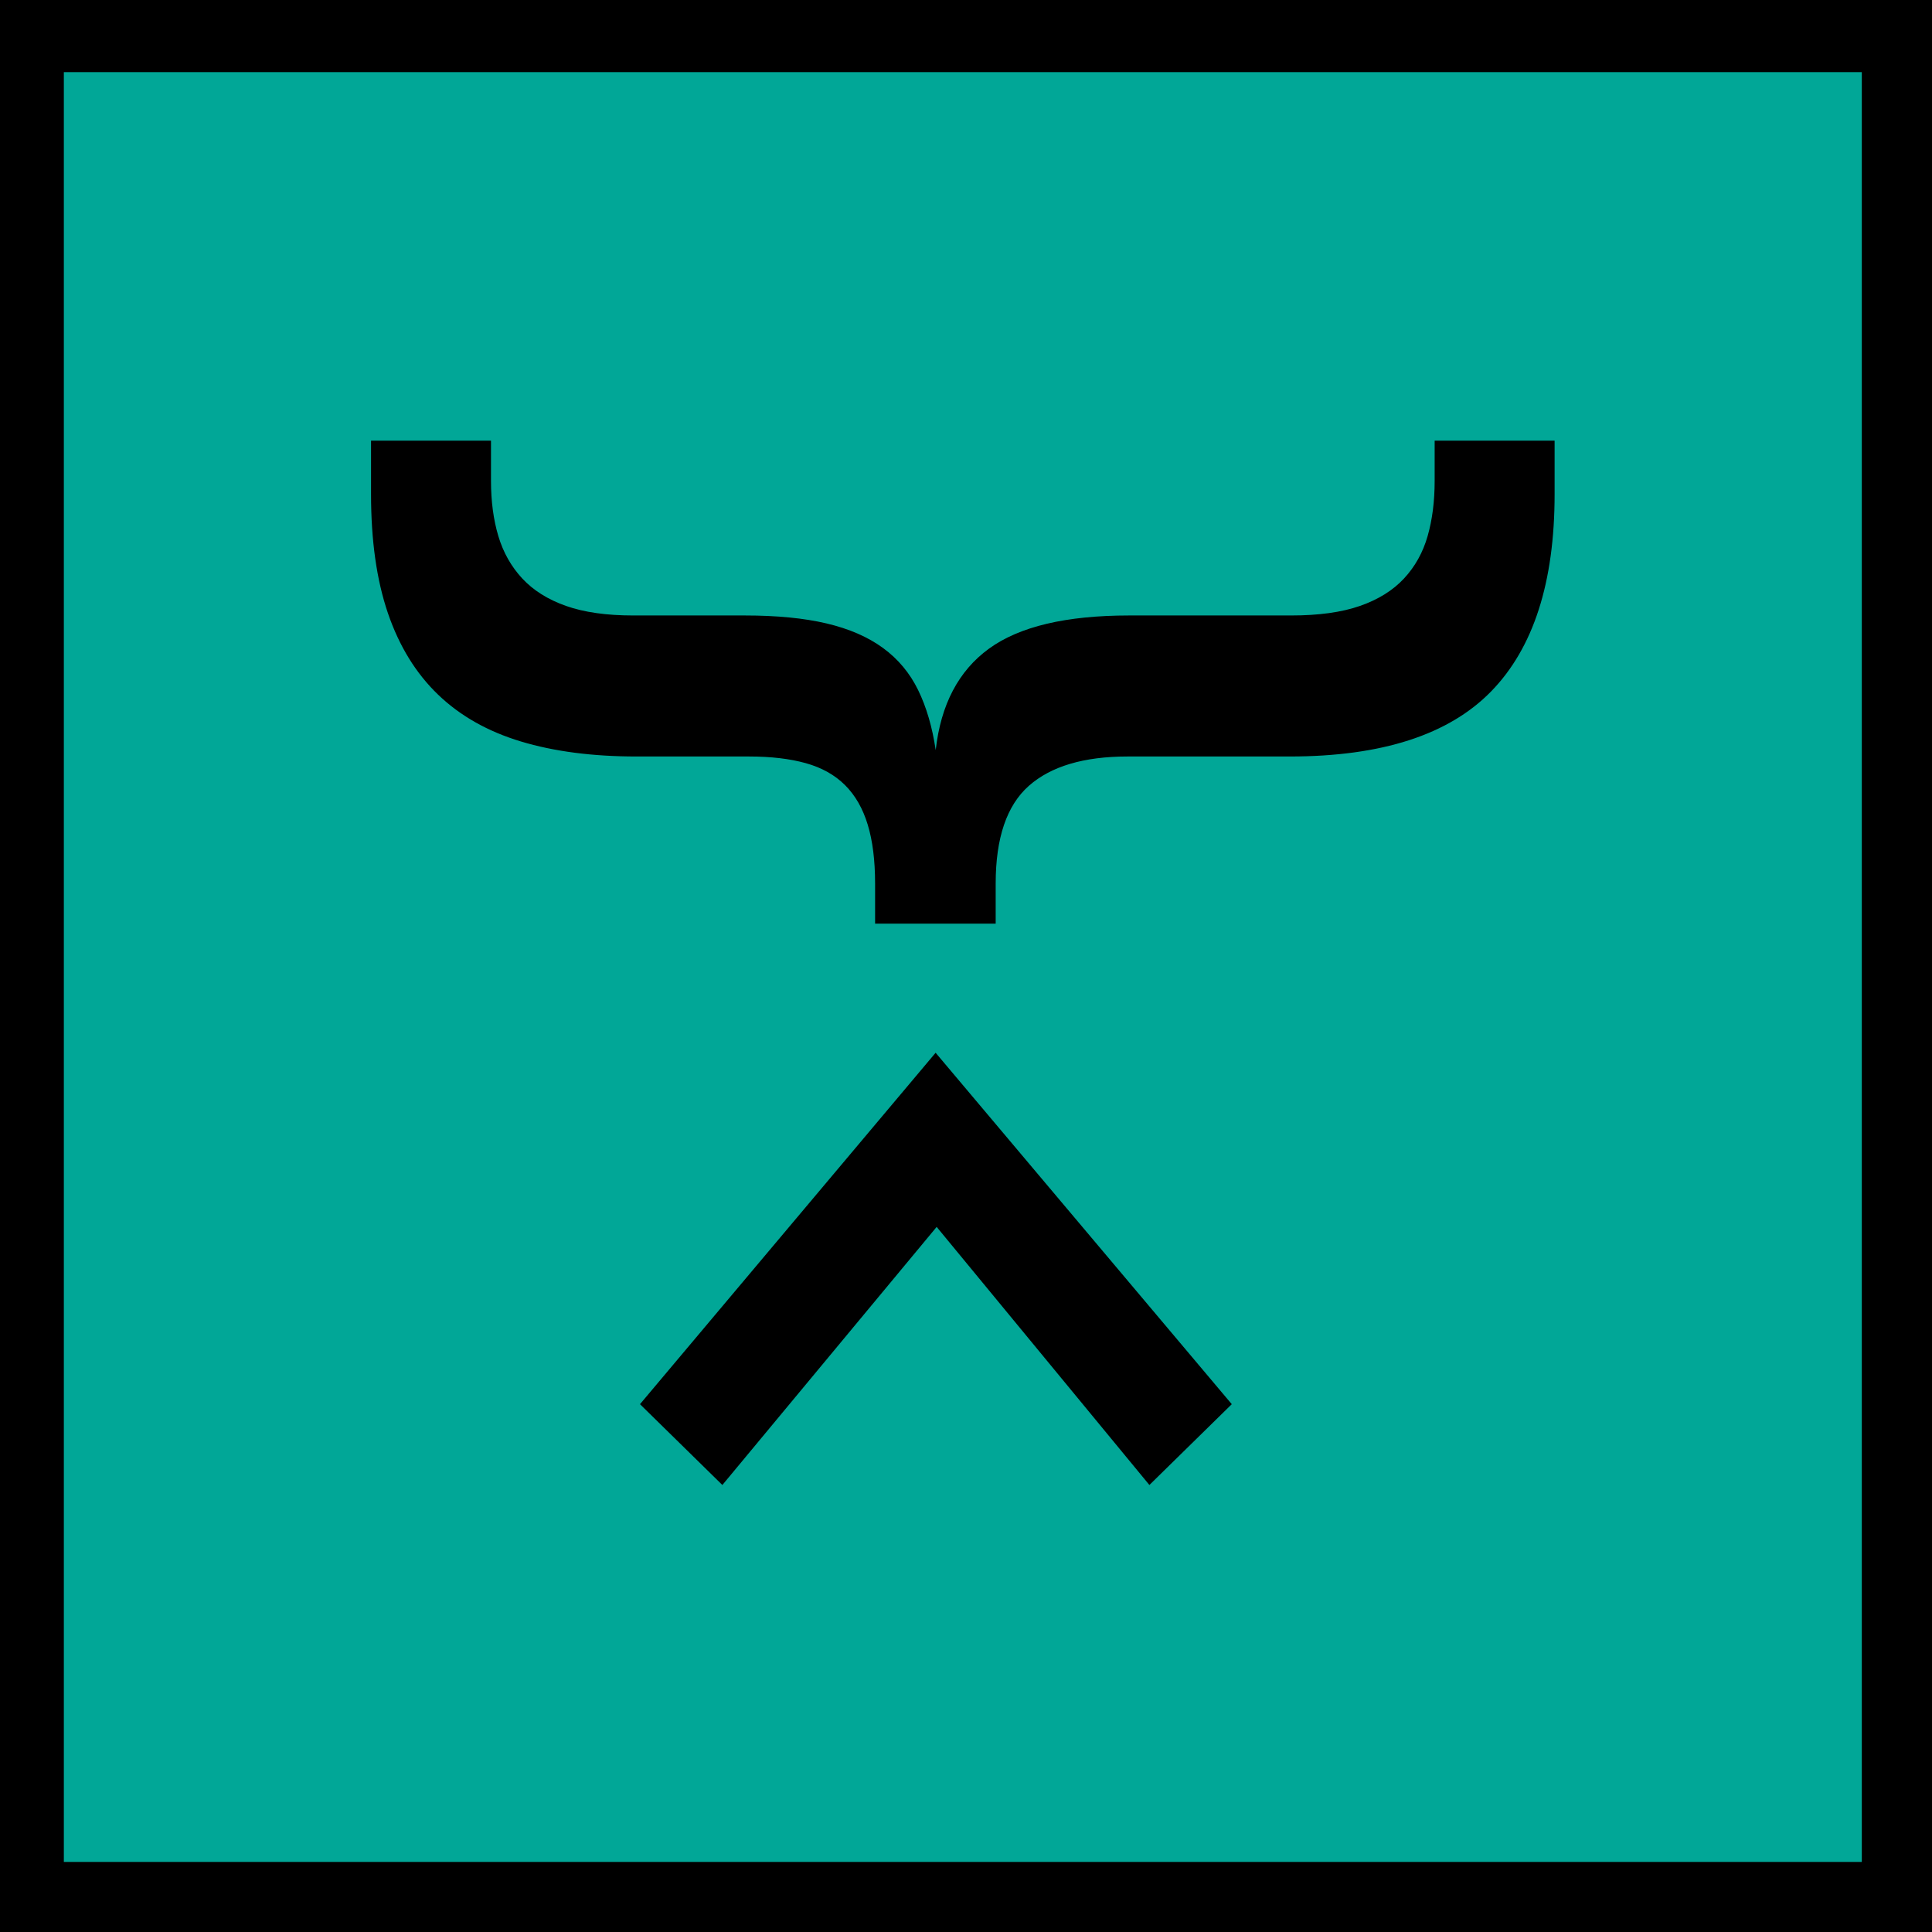
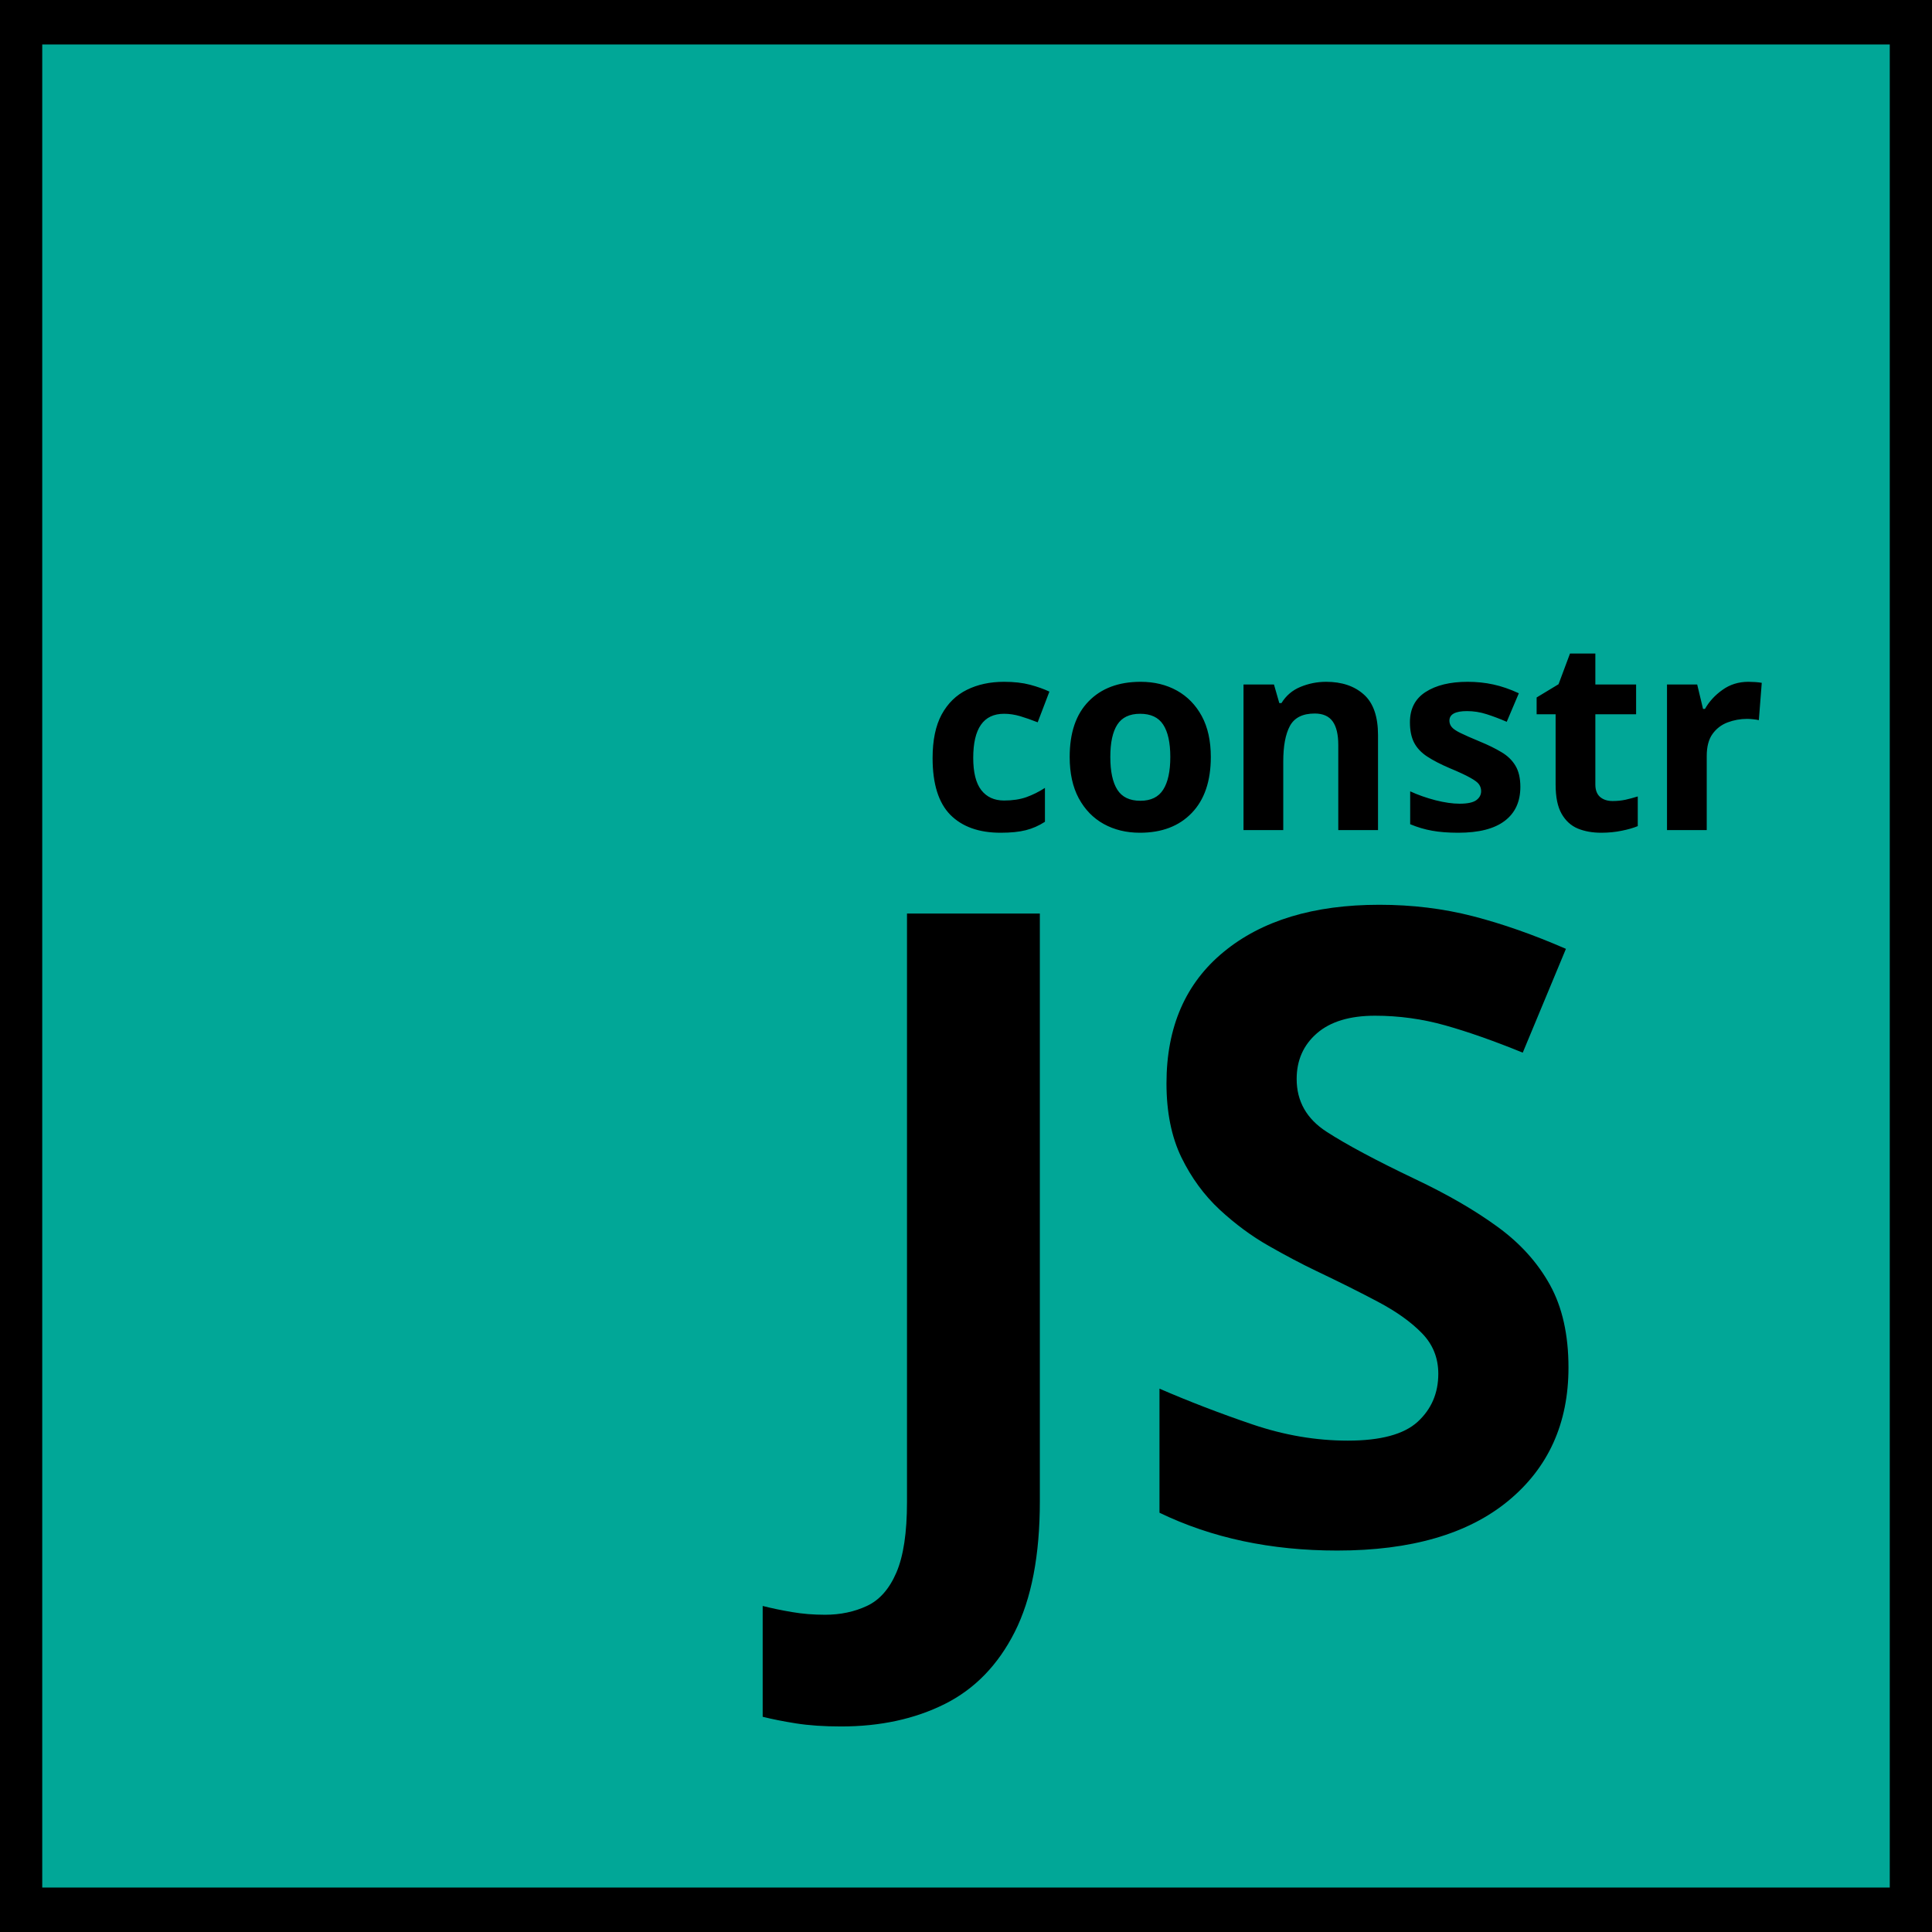
- <svg xmlns="http://www.w3.org/2000/svg" width="100%" height="100%" viewBox="0 0 237 237" version="1.1" xml:space="preserve" style="fill-rule:evenodd;clip-rule:evenodd;stroke-linecap:round;stroke-linejoin:round;stroke-miterlimit:1.5;">
-   <g transform="matrix(0.99187,0,0,0.997951,1.80335,0.483813)">
-     <rect x="-2.014" y="-0.508" width="238.548" height="236.608" style="fill:rgb(1,167,151);" />
+ <svg xmlns="http://www.w3.org/2000/svg" width="100%" height="100%" viewBox="0 0 237 237" version="1.1" xml:space="preserve" style="fill-rule:evenodd;clip-rule:evenodd;stroke-linecap:round;stroke-linejoin:round;stroke-miterlimit:1.5;" id="svg20">
+   <defs id="defs24" />
+   <g id="layer1" style="display:inline">
+     <g style="clip-rule:evenodd;fill-rule:evenodd;stroke-linecap:round;stroke-linejoin:round;stroke-miterlimit:1.5" transform="matrix(0.99187,0,0,0.997951,2.193322,0.9453632)" id="g4">
+       <rect x="-2.014" y="-0.508" width="238.548" height="236.608" style="fill:#01a797;stroke:#000000;stroke-width:10.051;stroke-linecap:square;stroke-linejoin:miter;stroke-miterlimit:10;stroke-dasharray:none;stroke-opacity:1;paint-order:fill markers stroke" id="rect2" />
+     </g>
+     <g style="clip-rule:evenodd;fill-rule:evenodd;stroke-linecap:round;stroke-linejoin:round;stroke-miterlimit:1.5" transform="matrix(0.993841,0,0,0.993841,-2.037698,2.613089)" id="g18" />
  </g>
-   <g transform="matrix(2.78227e-16,-0.908759,0.908759,2.78227e-16,5.43754,318.451)">
-     <g transform="matrix(0.817181,0,4.02901e-32,0.817181,42.7913,20.0153)">
-       <path d="M144.505,73.902L202.555,122.736L144.505,171.657L131.155,158.049L173.788,122.909L131.155,87.51L144.505,73.902Z" style="fill-rule:nonzero;" />
-     </g>
-     <g transform="matrix(1,4.93038e-32,-4.93038e-32,1,1.31186,-3.55271e-15)">
-       <path d="M282.395,203.868C270.509,203.868 261.638,201.012 255.781,195.299C249.925,189.586 246.996,180.528 246.996,168.126L246.996,146.249C246.996,140.335 245.676,135.885 243.034,132.899C240.393,129.914 236.001,128.421 229.857,128.421L224.431,128.421L224.431,112.143L229.857,112.143C232.958,112.143 235.599,111.813 237.781,111.152C239.963,110.492 241.743,109.473 243.121,108.095C244.499,106.717 245.489,104.951 246.092,102.798C246.695,100.645 246.996,98.075 246.996,95.089L246.996,79.931C246.996,74.017 247.671,68.821 249.02,64.342C250.37,59.863 252.48,56.131 255.351,53.145C258.222,50.16 261.882,47.906 266.332,46.384C270.782,44.863 276.136,44.102 282.395,44.102L289.629,44.102L289.629,60.294L284.203,60.294C281.447,60.294 278.964,60.624 276.753,61.284C274.543,61.945 272.634,63.021 271.026,64.514C269.418,66.007 268.184,67.974 267.322,70.414C266.461,72.854 266.031,75.883 266.031,79.5L266.031,94.573C266.031,98.879 265.672,102.554 264.954,105.597C264.236,108.64 263.131,111.181 261.638,113.219C260.145,115.258 258.25,116.837 255.954,117.956C253.657,119.076 250.958,119.865 247.858,120.325C254.001,121.014 258.566,123.411 261.552,127.516C264.538,131.622 266.031,137.924 266.031,146.421L266.031,168.298C266.031,172.03 266.461,175.131 267.322,177.6C268.184,180.069 269.418,182.05 271.026,183.542C272.634,185.035 274.543,186.098 276.753,186.729C278.964,187.361 281.447,187.677 284.203,187.677L289.629,187.677L289.629,203.868L282.395,203.868Z" style="fill-rule:nonzero;" />
+   <g id="layer2" style="display:none">
+     <flowRoot xml:space="preserve" id="flowRoot3747" style="font-style:normal;font-weight:normal;font-size:40px;line-height:1.25;font-family:sans-serif;letter-spacing:0px;word-spacing:0px;fill:#000000;fill-opacity:1;stroke:none">
+       <flowRegion id="flowRegion3749">
+         <rect id="rect3751" width="110.466" height="58.246" x="48.706" y="116.492" />
+       </flowRegion>
+       <flowPara id="flowPara3753" />
+     </flowRoot>
+     <g id="g894" transform="rotate(90,129.5466,127.2325)" />
+   </g>
+   <g id="layer3" style="display:inline">
+     <g style="clip-rule:evenodd;display:inline;fill-rule:evenodd;stroke-linecap:round;stroke-linejoin:round;stroke-miterlimit:1.5" transform="rotate(90,94.7182,74.78169)" id="g4581">
+       <text xml:space="preserve" style="font-style:normal;font-variant:normal;font-weight:bold;font-stretch:normal;font-size:32.713px;line-height:1.25;font-family:'Josefin Sans';-inkscape-font-specification:'Josefin Sans Bold';letter-spacing:0px;word-spacing:0px;fill:#000000;fill-opacity:1;stroke:none;stroke-width:0.818" x="-56.567" y="121.761" id="text898" transform="rotate(-90)">
+         <tspan id="tspan896" x="-56.567" y="121.761" style="font-style:normal;font-variant:normal;font-weight:bold;font-stretch:normal;font-family:'Josefin Sans';-inkscape-font-specification:'Josefin Sans Bold';stroke-width:0.818">constr</tspan>
+       </text>
+       <text xml:space="preserve" style="font-style:normal;font-variant:normal;font-weight:bold;font-stretch:normal;font-size:107.925px;line-height:1.25;font-family:'Josefin Sans';-inkscape-font-specification:'Josefin Sans Bold';letter-spacing:0px;word-spacing:0px;fill:#000000;fill-opacity:1;stroke:none;stroke-width:2.698" x="-67.958" y="209.068" id="text902" transform="rotate(-90)">
+         <tspan id="tspan900" x="-67.958" y="209.068" style="font-style:normal;font-variant:normal;font-weight:bold;font-stretch:normal;font-family:'Josefin Sans';-inkscape-font-specification:'Josefin Sans Bold';stroke-width:2.698">JS</tspan>
+       </text>
    </g>
  </g>
-   <g transform="matrix(0.993841,0,0,0.993841,-0.921244,0.730567)">
-     <rect x="0.422" y="-0.216" width="238.694" height="237.684" style="fill:none;stroke:black;stroke-width:16.77px;" />
-   </g>
</svg>
